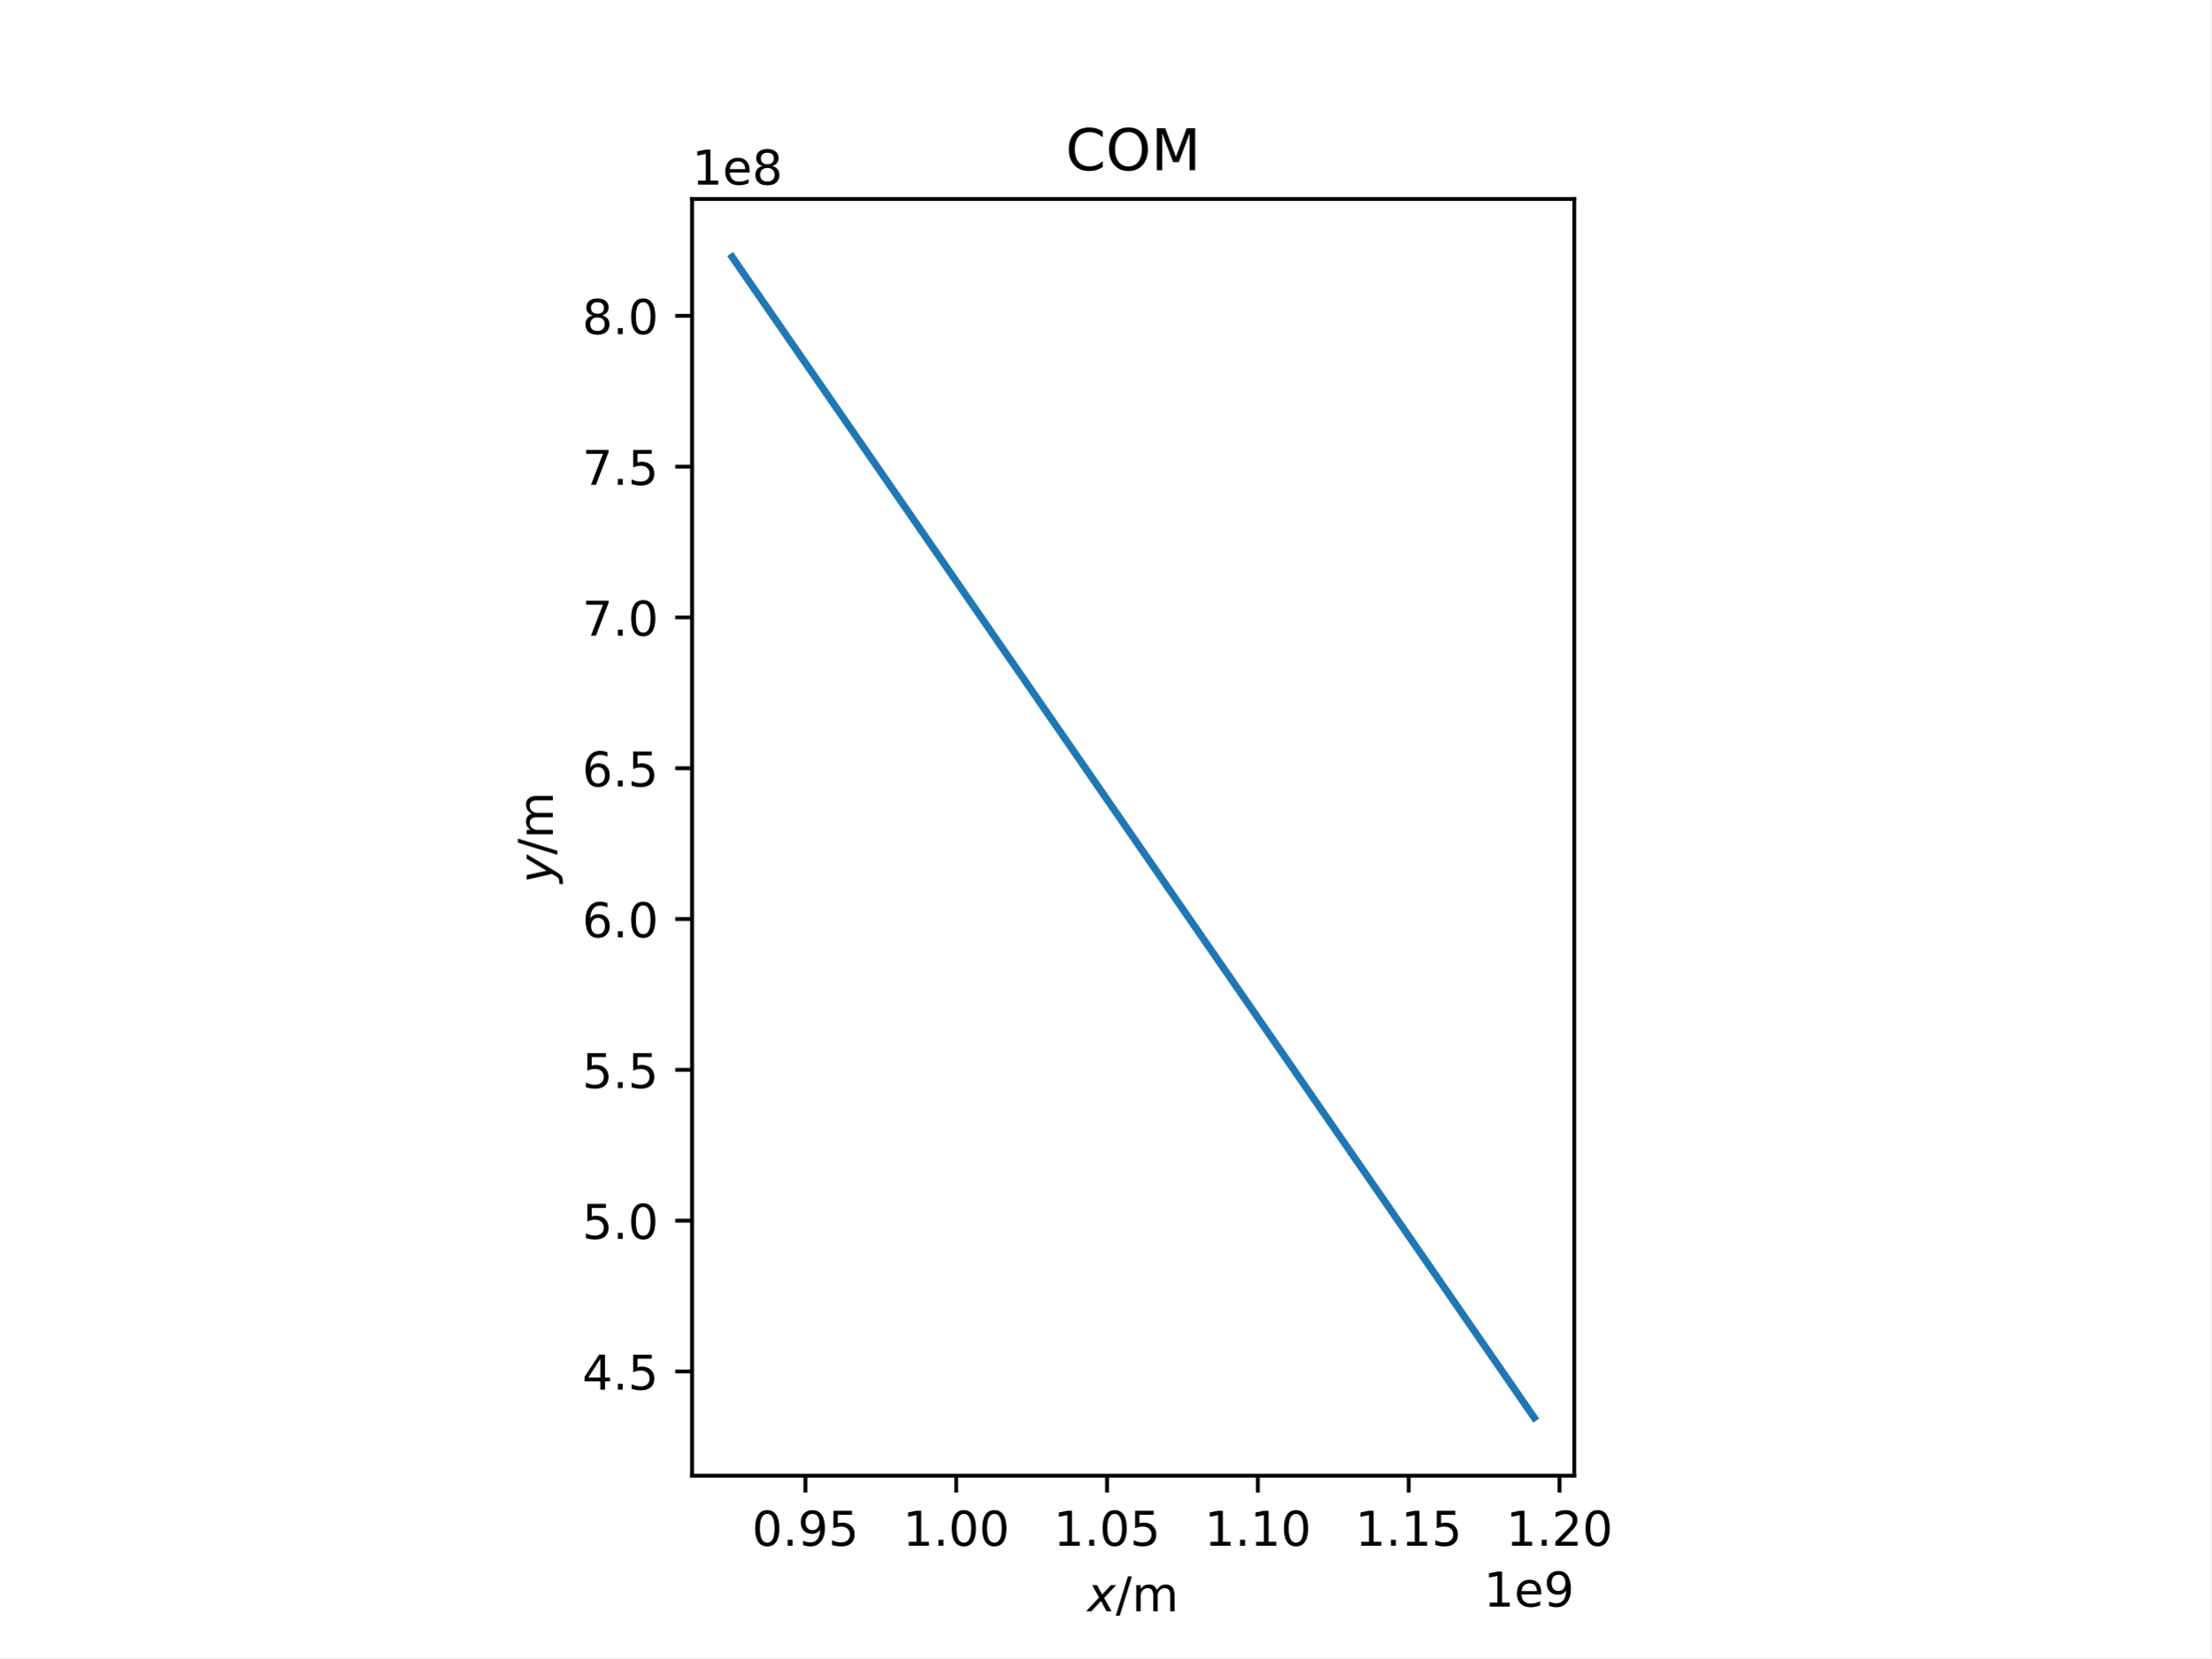
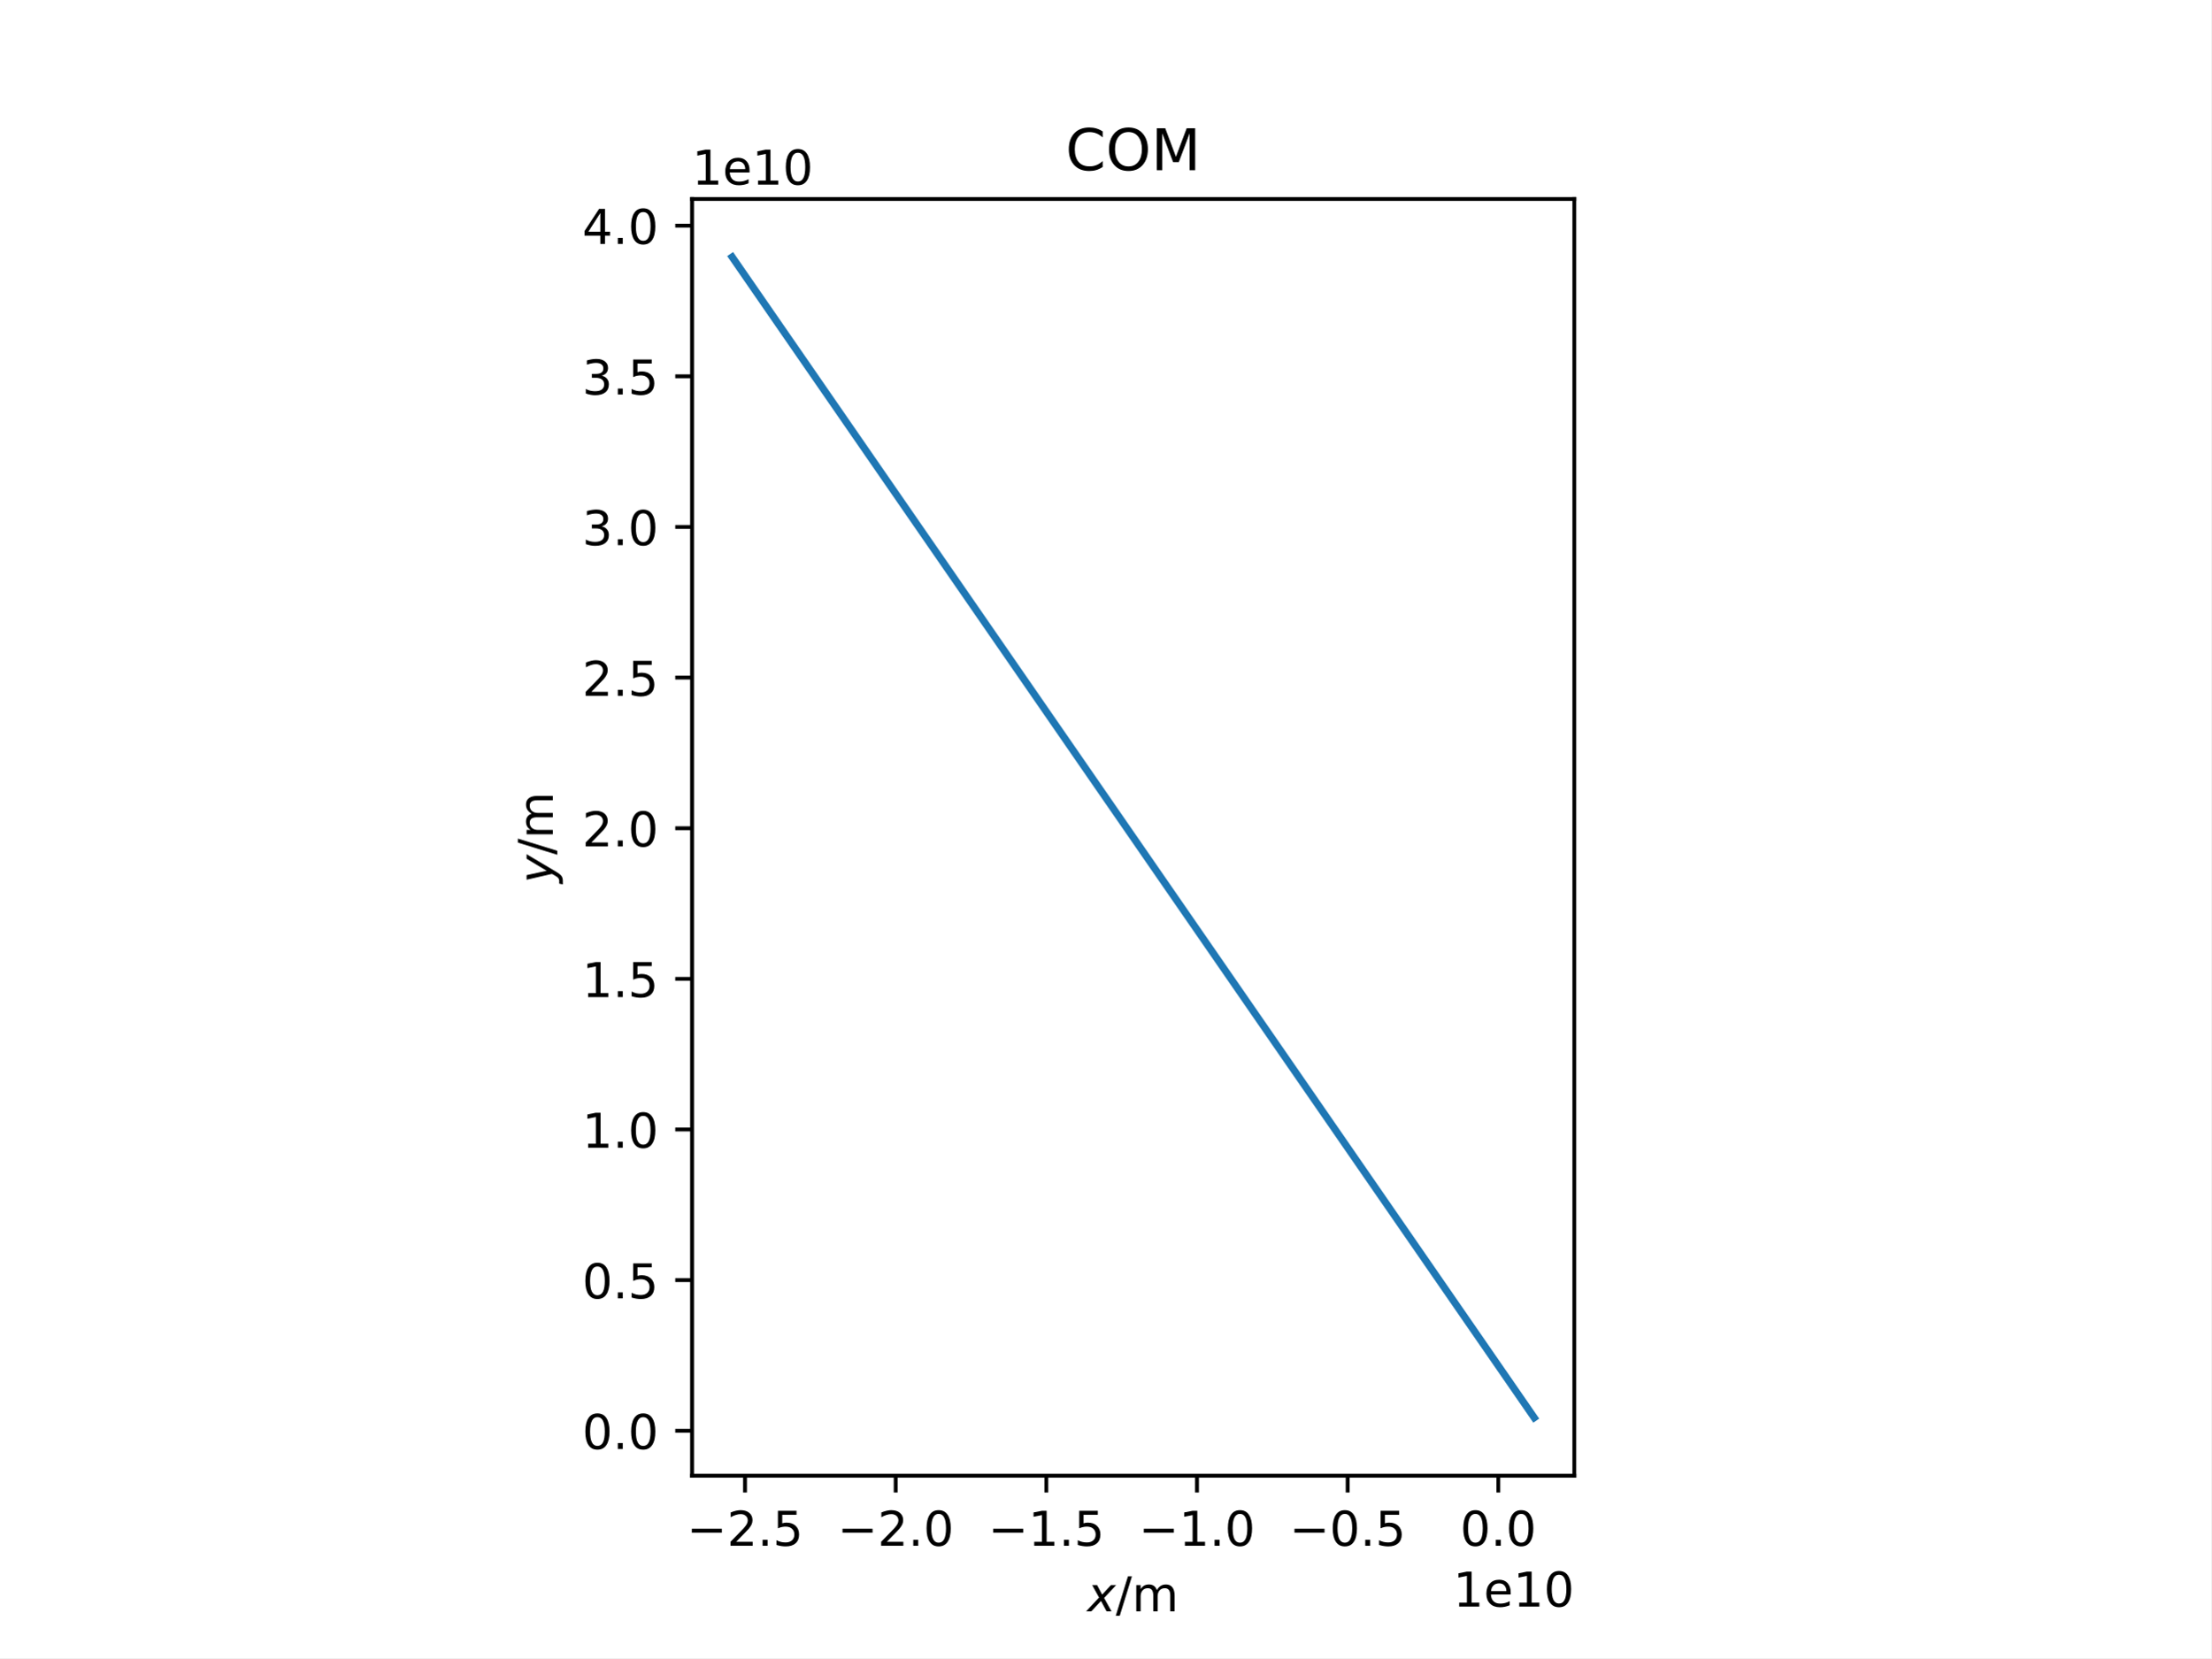
<svg xmlns="http://www.w3.org/2000/svg" xmlns:xlink="http://www.w3.org/1999/xlink" width="460.8pt" height="345.6pt" viewBox="0 0 460.8 345.6" version="1.1">
  <defs>
    <style type="text/css">*{stroke-linejoin: round; stroke-linecap: butt}</style>
  </defs>
  <g id="figure_1">
    <g id="patch_1">
      <path d="M 0 345.6  L 460.8 345.6  L 460.8 0  L 0 0  z " style="fill: #ffffff" />
    </g>
    <g id="axes_1">
      <g id="patch_2">
        <path d="M 144.227 307.584  L 328.093 307.584  L 328.093 41.472  L 144.227 41.472  z " style="fill: #ffffff" />
      </g>
      <g id="matplotlib.axis_1">
        <g id="xtick_1">
          <g id="line2d_1">
            <defs>
-               <path id="m8be55efddb" d="M 0 0  L 0 3.5  " style="stroke: #000000; stroke-width: 0.8" />
-             </defs>
-             <g>
-               <use xlink:href="#m8be55efddb" x="167.845" y="307.584" style="stroke: #000000; stroke-width: 0.8" />
+               <path id="m72722b5038" d="M 0 0  L 0 3.5  " style="stroke: #000000; stroke-width: 0.8" />
+             </defs>
+             <g>
+               <use xlink:href="#m72722b5038" x="155.262" y="307.584" style="stroke: #000000; stroke-width: 0.8" />
            </g>
          </g>
          <g id="text_1">
-             <g transform="translate(156.7121 322.1824) scale(0.1 -0.1)">
-               <defs>
-                 <path id="DejaVuSans-30" d="M 2034 4250  Q 1547 4250 1301 3770  Q 1056 3291 1056 2328  Q 1056 1369 1301 889  Q 1547 409 2034 409  Q 2525 409 2770 889  Q 3016 1369 3016 2328  Q 3016 3291 2770 3770  Q 2525 4250 2034 4250  z M 2034 4750  Q 2819 4750 3233 4129  Q 3647 3509 3647 2328  Q 3647 1150 3233 529  Q 2819 -91 2034 -91  Q 1250 -91 836 529  Q 422 1150 422 2328  Q 422 3509 836 4129  Q 1250 4750 2034 4750  z " transform="scale(0.015625)" />
+             <g transform="translate(143.1201 322.1824) scale(0.1 -0.1)">
+               <defs>
+                 <path id="DejaVuSans-2212" d="M 678 2272  L 4684 2272  L 4684 1741  L 678 1741  L 678 2272  z " transform="scale(0.015625)" />
+                 <path id="DejaVuSans-32" d="M 1228 531  L 3431 531  L 3431 0  L 469 0  L 469 531  Q 828 903 1448 1529  Q 2069 2156 2228 2338  Q 2531 2678 2651 2914  Q 2772 3150 2772 3378  Q 2772 3750 2511 3984  Q 2250 4219 1831 4219  Q 1534 4219 1204 4116  Q 875 4013 500 3803  L 500 4441  Q 881 4594 1212 4672  Q 1544 4750 1819 4750  Q 2544 4750 2975 4387  Q 3406 4025 3406 3419  Q 3406 3131 3298 2873  Q 3191 2616 2906 2266  Q 2828 2175 2409 1742  Q 1991 1309 1228 531  z " transform="scale(0.015625)" />
                <path id="DejaVuSans-2e" d="M 684 794  L 1344 794  L 1344 0  L 684 0  L 684 794  z " transform="scale(0.015625)" />
-                 <path id="DejaVuSans-39" d="M 703 97  L 703 672  Q 941 559 1184 500  Q 1428 441 1663 441  Q 2288 441 2617 861  Q 2947 1281 2994 2138  Q 2813 1869 2534 1725  Q 2256 1581 1919 1581  Q 1219 1581 811 2004  Q 403 2428 403 3163  Q 403 3881 828 4315  Q 1253 4750 1959 4750  Q 2769 4750 3195 4129  Q 3622 3509 3622 2328  Q 3622 1225 3098 567  Q 2575 -91 1691 -91  Q 1453 -91 1209 -44  Q 966 3 703 97  z M 1959 2075  Q 2384 2075 2632 2365  Q 2881 2656 2881 3163  Q 2881 3666 2632 3958  Q 2384 4250 1959 4250  Q 1534 4250 1286 3958  Q 1038 3666 1038 3163  Q 1038 2656 1286 2365  Q 1534 2075 1959 2075  z " transform="scale(0.015625)" />
                <path id="DejaVuSans-35" d="M 691 4666  L 3169 4666  L 3169 4134  L 1269 4134  L 1269 2991  Q 1406 3038 1543 3061  Q 1681 3084 1819 3084  Q 2600 3084 3056 2656  Q 3513 2228 3513 1497  Q 3513 744 3044 326  Q 2575 -91 1722 -91  Q 1428 -91 1123 -41  Q 819 9 494 109  L 494 744  Q 775 591 1075 516  Q 1375 441 1709 441  Q 2250 441 2565 725  Q 2881 1009 2881 1497  Q 2881 1984 2565 2268  Q 2250 2553 1709 2553  Q 1456 2553 1204 2497  Q 953 2441 691 2322  L 691 4666  z " transform="scale(0.015625)" />
              </defs>
-               <use xlink:href="#DejaVuSans-30" />
-               <use xlink:href="#DejaVuSans-2e" x="63.623" />
-               <use xlink:href="#DejaVuSans-39" x="95.41" />
-               <use xlink:href="#DejaVuSans-35" x="159.033" />
+               <use xlink:href="#DejaVuSans-2212" />
+               <use xlink:href="#DejaVuSans-32" x="83.789" />
+               <use xlink:href="#DejaVuSans-2e" x="147.412" />
+               <use xlink:href="#DejaVuSans-35" x="179.199" />
            </g>
          </g>
        </g>
        <g id="xtick_2">
          <g id="line2d_2">
            <g>
-               <use xlink:href="#m8be55efddb" x="199.278" y="307.584" style="stroke: #000000; stroke-width: 0.8" />
+               <use xlink:href="#m72722b5038" x="186.66" y="307.584" style="stroke: #000000; stroke-width: 0.8" />
            </g>
          </g>
          <g id="text_2">
-             <g transform="translate(188.1454 322.1824) scale(0.1 -0.1)">
-               <defs>
-                 <path id="DejaVuSans-31" d="M 794 531  L 1825 531  L 1825 4091  L 703 3866  L 703 4441  L 1819 4666  L 2450 4666  L 2450 531  L 3481 531  L 3481 0  L 794 0  L 794 531  z " transform="scale(0.015625)" />
-               </defs>
-               <use xlink:href="#DejaVuSans-31" />
-               <use xlink:href="#DejaVuSans-2e" x="63.623" />
-               <use xlink:href="#DejaVuSans-30" x="95.41" />
-               <use xlink:href="#DejaVuSans-30" x="159.033" />
+             <g transform="translate(174.5184 322.1824) scale(0.1 -0.1)">
+               <defs>
+                 <path id="DejaVuSans-30" d="M 2034 4250  Q 1547 4250 1301 3770  Q 1056 3291 1056 2328  Q 1056 1369 1301 889  Q 1547 409 2034 409  Q 2525 409 2770 889  Q 3016 1369 3016 2328  Q 3016 3291 2770 3770  Q 2525 4250 2034 4250  z M 2034 4750  Q 2819 4750 3233 4129  Q 3647 3509 3647 2328  Q 3647 1150 3233 529  Q 2819 -91 2034 -91  Q 1250 -91 836 529  Q 422 1150 422 2328  Q 422 3509 836 4129  Q 1250 4750 2034 4750  z " transform="scale(0.015625)" />
+               </defs>
+               <use xlink:href="#DejaVuSans-2212" />
+               <use xlink:href="#DejaVuSans-32" x="83.789" />
+               <use xlink:href="#DejaVuSans-2e" x="147.412" />
+               <use xlink:href="#DejaVuSans-30" x="179.199" />
            </g>
          </g>
        </g>
        <g id="xtick_3">
          <g id="line2d_3">
            <g>
-               <use xlink:href="#m8be55efddb" x="230.712" y="307.584" style="stroke: #000000; stroke-width: 0.8" />
+               <use xlink:href="#m72722b5038" x="218.058" y="307.584" style="stroke: #000000; stroke-width: 0.8" />
            </g>
          </g>
          <g id="text_3">
-             <g transform="translate(219.5787 322.1824) scale(0.1 -0.1)">
-               <use xlink:href="#DejaVuSans-31" />
-               <use xlink:href="#DejaVuSans-2e" x="63.623" />
-               <use xlink:href="#DejaVuSans-30" x="95.41" />
-               <use xlink:href="#DejaVuSans-35" x="159.033" />
+             <g transform="translate(205.9167 322.1824) scale(0.1 -0.1)">
+               <defs>
+                 <path id="DejaVuSans-31" d="M 794 531  L 1825 531  L 1825 4091  L 703 3866  L 703 4441  L 1819 4666  L 2450 4666  L 2450 531  L 3481 531  L 3481 0  L 794 0  L 794 531  z " transform="scale(0.015625)" />
+               </defs>
+               <use xlink:href="#DejaVuSans-2212" />
+               <use xlink:href="#DejaVuSans-31" x="83.789" />
+               <use xlink:href="#DejaVuSans-2e" x="147.412" />
+               <use xlink:href="#DejaVuSans-35" x="179.199" />
            </g>
          </g>
        </g>
        <g id="xtick_4">
          <g id="line2d_4">
            <g>
-               <use xlink:href="#m8be55efddb" x="262.145" y="307.584" style="stroke: #000000; stroke-width: 0.8" />
+               <use xlink:href="#m72722b5038" x="249.456" y="307.584" style="stroke: #000000; stroke-width: 0.8" />
            </g>
          </g>
          <g id="text_4">
-             <g transform="translate(251.012 322.1824) scale(0.1 -0.1)">
-               <use xlink:href="#DejaVuSans-31" />
-               <use xlink:href="#DejaVuSans-2e" x="63.623" />
-               <use xlink:href="#DejaVuSans-31" x="95.41" />
-               <use xlink:href="#DejaVuSans-30" x="159.033" />
+             <g transform="translate(237.315 322.1824) scale(0.1 -0.1)">
+               <use xlink:href="#DejaVuSans-2212" />
+               <use xlink:href="#DejaVuSans-31" x="83.789" />
+               <use xlink:href="#DejaVuSans-2e" x="147.412" />
+               <use xlink:href="#DejaVuSans-30" x="179.199" />
            </g>
          </g>
        </g>
        <g id="xtick_5">
          <g id="line2d_5">
            <g>
-               <use xlink:href="#m8be55efddb" x="293.578" y="307.584" style="stroke: #000000; stroke-width: 0.8" />
+               <use xlink:href="#m72722b5038" x="280.855" y="307.584" style="stroke: #000000; stroke-width: 0.8" />
            </g>
          </g>
          <g id="text_5">
-             <g transform="translate(282.4453 322.1824) scale(0.1 -0.1)">
-               <use xlink:href="#DejaVuSans-31" />
-               <use xlink:href="#DejaVuSans-2e" x="63.623" />
-               <use xlink:href="#DejaVuSans-31" x="95.41" />
-               <use xlink:href="#DejaVuSans-35" x="159.033" />
+             <g transform="translate(268.7133 322.1824) scale(0.1 -0.1)">
+               <use xlink:href="#DejaVuSans-2212" />
+               <use xlink:href="#DejaVuSans-30" x="83.789" />
+               <use xlink:href="#DejaVuSans-2e" x="147.412" />
+               <use xlink:href="#DejaVuSans-35" x="179.199" />
            </g>
          </g>
        </g>
        <g id="xtick_6">
          <g id="line2d_6">
            <g>
-               <use xlink:href="#m8be55efddb" x="325.011" y="307.584" style="stroke: #000000; stroke-width: 0.8" />
+               <use xlink:href="#m72722b5038" x="312.253" y="307.584" style="stroke: #000000; stroke-width: 0.8" />
            </g>
          </g>
          <g id="text_6">
-             <g transform="translate(313.8787 322.1824) scale(0.1 -0.1)">
-               <defs>
-                 <path id="DejaVuSans-32" d="M 1228 531  L 3431 531  L 3431 0  L 469 0  L 469 531  Q 828 903 1448 1529  Q 2069 2156 2228 2338  Q 2531 2678 2651 2914  Q 2772 3150 2772 3378  Q 2772 3750 2511 3984  Q 2250 4219 1831 4219  Q 1534 4219 1204 4116  Q 875 4013 500 3803  L 500 4441  Q 881 4594 1212 4672  Q 1544 4750 1819 4750  Q 2544 4750 2975 4387  Q 3406 4025 3406 3419  Q 3406 3131 3298 2873  Q 3191 2616 2906 2266  Q 2828 2175 2409 1742  Q 1991 1309 1228 531  z " transform="scale(0.015625)" />
-               </defs>
-               <use xlink:href="#DejaVuSans-31" />
-               <use xlink:href="#DejaVuSans-2e" x="63.623" />
-               <use xlink:href="#DejaVuSans-32" x="95.41" />
-               <use xlink:href="#DejaVuSans-30" x="159.033" />
+             <g transform="translate(304.3014 322.1824) scale(0.1 -0.1)">
+               <use xlink:href="#DejaVuSans-30" />
+               <use xlink:href="#DejaVuSans-2e" x="63.623" />
+               <use xlink:href="#DejaVuSans-30" x="95.41" />
            </g>
          </g>
        </g>
        <g id="text_7">
          <g transform="translate(226.61 335.8606) scale(0.1 -0.1)">
            <defs>
              <path id="DejaVuSans-Oblique-78" d="M 3841 3500  L 2234 1784  L 3219 0  L 2559 0  L 1819 1388  L 531 0  L -166 0  L 1556 1844  L 641 3500  L 1300 3500  L 1972 2234  L 3144 3500  L 3841 3500  z " transform="scale(0.015625)" />
              <path id="DejaVuSans-2f" d="M 1625 4666  L 2156 4666  L 531 -594  L 0 -594  L 1625 4666  z " transform="scale(0.015625)" />
              <path id="DejaVuSans-6d" d="M 3328 2828  Q 3544 3216 3844 3400  Q 4144 3584 4550 3584  Q 5097 3584 5394 3201  Q 5691 2819 5691 2113  L 5691 0  L 5113 0  L 5113 2094  Q 5113 2597 4934 2840  Q 4756 3084 4391 3084  Q 3944 3084 3684 2787  Q 3425 2491 3425 1978  L 3425 0  L 2847 0  L 2847 2094  Q 2847 2600 2669 2842  Q 2491 3084 2119 3084  Q 1678 3084 1418 2786  Q 1159 2488 1159 1978  L 1159 0  L 581 0  L 581 3500  L 1159 3500  L 1159 2956  Q 1356 3278 1631 3431  Q 1906 3584 2284 3584  Q 2666 3584 2933 3390  Q 3200 3197 3328 2828  z " transform="scale(0.015625)" />
            </defs>
            <use xlink:href="#DejaVuSans-Oblique-78" transform="translate(0 0.09375)" />
            <use xlink:href="#DejaVuSans-2f" transform="translate(59.17969 0.09375)" />
            <use xlink:href="#DejaVuSans-6d" transform="translate(92.87109 0.09375)" />
          </g>
        </g>
        <g id="text_8">
-           <g transform="translate(309.2154 334.8606) scale(0.1 -0.1)">
+           <g transform="translate(302.8529 334.8606) scale(0.1 -0.1)">
            <defs>
              <path id="DejaVuSans-65" d="M 3597 1894  L 3597 1613  L 953 1613  Q 991 1019 1311 708  Q 1631 397 2203 397  Q 2534 397 2845 478  Q 3156 559 3463 722  L 3463 178  Q 3153 47 2828 -22  Q 2503 -91 2169 -91  Q 1331 -91 842 396  Q 353 884 353 1716  Q 353 2575 817 3079  Q 1281 3584 2069 3584  Q 2775 3584 3186 3129  Q 3597 2675 3597 1894  z M 3022 2063  Q 3016 2534 2758 2815  Q 2500 3097 2075 3097  Q 1594 3097 1305 2825  Q 1016 2553 972 2059  L 3022 2063  z " transform="scale(0.015625)" />
            </defs>
            <use xlink:href="#DejaVuSans-31" />
            <use xlink:href="#DejaVuSans-65" x="63.623" />
-             <use xlink:href="#DejaVuSans-39" x="125.146" />
+             <use xlink:href="#DejaVuSans-31" x="125.146" />
+             <use xlink:href="#DejaVuSans-30" x="188.77" />
          </g>
        </g>
      </g>
      <g id="matplotlib.axis_2">
        <g id="ytick_1">
          <g id="line2d_7">
            <defs>
-               <path id="m969d8ae164" d="M 0 0  L -3.5 0  " style="stroke: #000000; stroke-width: 0.8" />
-             </defs>
-             <g>
-               <use xlink:href="#m969d8ae164" x="144.227" y="285.858" style="stroke: #000000; stroke-width: 0.8" />
+               <path id="me07f247c6d" d="M 0 0  L -3.5 0  " style="stroke: #000000; stroke-width: 0.8" />
+             </defs>
+             <g>
+               <use xlink:href="#me07f247c6d" x="144.227" y="298.218" style="stroke: #000000; stroke-width: 0.8" />
            </g>
          </g>
          <g id="text_9">
-             <g transform="translate(121.3234 289.6568) scale(0.1 -0.1)">
-               <defs>
-                 <path id="DejaVuSans-34" d="M 2419 4116  L 825 1625  L 2419 1625  L 2419 4116  z M 2253 4666  L 3047 4666  L 3047 1625  L 3713 1625  L 3713 1100  L 3047 1100  L 3047 0  L 2419 0  L 2419 1100  L 313 1100  L 313 1709  L 2253 4666  z " transform="scale(0.015625)" />
-               </defs>
-               <use xlink:href="#DejaVuSans-34" />
-               <use xlink:href="#DejaVuSans-2e" x="63.623" />
-               <use xlink:href="#DejaVuSans-35" x="95.41" />
+             <g transform="translate(121.3234 302.0169) scale(0.1 -0.1)">
+               <use xlink:href="#DejaVuSans-30" />
+               <use xlink:href="#DejaVuSans-2e" x="63.623" />
+               <use xlink:href="#DejaVuSans-30" x="95.41" />
            </g>
          </g>
        </g>
        <g id="ytick_2">
          <g id="line2d_8">
            <g>
-               <use xlink:href="#m969d8ae164" x="144.227" y="254.424" style="stroke: #000000; stroke-width: 0.8" />
+               <use xlink:href="#me07f247c6d" x="144.227" y="266.819" style="stroke: #000000; stroke-width: 0.8" />
            </g>
          </g>
          <g id="text_10">
-             <g transform="translate(121.3234 258.2235) scale(0.1 -0.1)">
-               <use xlink:href="#DejaVuSans-35" />
-               <use xlink:href="#DejaVuSans-2e" x="63.623" />
-               <use xlink:href="#DejaVuSans-30" x="95.41" />
+             <g transform="translate(121.3234 270.6186) scale(0.1 -0.1)">
+               <use xlink:href="#DejaVuSans-30" />
+               <use xlink:href="#DejaVuSans-2e" x="63.623" />
+               <use xlink:href="#DejaVuSans-35" x="95.41" />
            </g>
          </g>
        </g>
        <g id="ytick_3">
          <g id="line2d_9">
            <g>
-               <use xlink:href="#m969d8ae164" x="144.227" y="222.991" style="stroke: #000000; stroke-width: 0.8" />
+               <use xlink:href="#me07f247c6d" x="144.227" y="235.421" style="stroke: #000000; stroke-width: 0.8" />
            </g>
          </g>
          <g id="text_11">
-             <g transform="translate(121.3234 226.7901) scale(0.1 -0.1)">
-               <use xlink:href="#DejaVuSans-35" />
-               <use xlink:href="#DejaVuSans-2e" x="63.623" />
-               <use xlink:href="#DejaVuSans-35" x="95.41" />
+             <g transform="translate(121.3234 239.2203) scale(0.1 -0.1)">
+               <use xlink:href="#DejaVuSans-31" />
+               <use xlink:href="#DejaVuSans-2e" x="63.623" />
+               <use xlink:href="#DejaVuSans-30" x="95.41" />
            </g>
          </g>
        </g>
        <g id="ytick_4">
          <g id="line2d_10">
            <g>
-               <use xlink:href="#m969d8ae164" x="144.227" y="191.558" style="stroke: #000000; stroke-width: 0.8" />
+               <use xlink:href="#me07f247c6d" x="144.227" y="204.023" style="stroke: #000000; stroke-width: 0.8" />
            </g>
          </g>
          <g id="text_12">
-             <g transform="translate(121.3234 195.3568) scale(0.1 -0.1)">
-               <defs>
-                 <path id="DejaVuSans-36" d="M 2113 2584  Q 1688 2584 1439 2293  Q 1191 2003 1191 1497  Q 1191 994 1439 701  Q 1688 409 2113 409  Q 2538 409 2786 701  Q 3034 994 3034 1497  Q 3034 2003 2786 2293  Q 2538 2584 2113 2584  z M 3366 4563  L 3366 3988  Q 3128 4100 2886 4159  Q 2644 4219 2406 4219  Q 1781 4219 1451 3797  Q 1122 3375 1075 2522  Q 1259 2794 1537 2939  Q 1816 3084 2150 3084  Q 2853 3084 3261 2657  Q 3669 2231 3669 1497  Q 3669 778 3244 343  Q 2819 -91 2113 -91  Q 1303 -91 875 529  Q 447 1150 447 2328  Q 447 3434 972 4092  Q 1497 4750 2381 4750  Q 2619 4750 2861 4703  Q 3103 4656 3366 4563  z " transform="scale(0.015625)" />
-               </defs>
-               <use xlink:href="#DejaVuSans-36" />
-               <use xlink:href="#DejaVuSans-2e" x="63.623" />
-               <use xlink:href="#DejaVuSans-30" x="95.41" />
+             <g transform="translate(121.3234 207.822) scale(0.1 -0.1)">
+               <use xlink:href="#DejaVuSans-31" />
+               <use xlink:href="#DejaVuSans-2e" x="63.623" />
+               <use xlink:href="#DejaVuSans-35" x="95.41" />
            </g>
          </g>
        </g>
        <g id="ytick_5">
          <g id="line2d_11">
            <g>
-               <use xlink:href="#m969d8ae164" x="144.227" y="160.124" style="stroke: #000000; stroke-width: 0.8" />
+               <use xlink:href="#me07f247c6d" x="144.227" y="172.624" style="stroke: #000000; stroke-width: 0.8" />
            </g>
          </g>
          <g id="text_13">
-             <g transform="translate(121.3234 163.9235) scale(0.1 -0.1)">
-               <use xlink:href="#DejaVuSans-36" />
-               <use xlink:href="#DejaVuSans-2e" x="63.623" />
-               <use xlink:href="#DejaVuSans-35" x="95.41" />
+             <g transform="translate(121.3234 176.4237) scale(0.1 -0.1)">
+               <use xlink:href="#DejaVuSans-32" />
+               <use xlink:href="#DejaVuSans-2e" x="63.623" />
+               <use xlink:href="#DejaVuSans-30" x="95.41" />
            </g>
          </g>
        </g>
        <g id="ytick_6">
          <g id="line2d_12">
            <g>
-               <use xlink:href="#m969d8ae164" x="144.227" y="128.691" style="stroke: #000000; stroke-width: 0.8" />
+               <use xlink:href="#me07f247c6d" x="144.227" y="141.226" style="stroke: #000000; stroke-width: 0.8" />
            </g>
          </g>
          <g id="text_14">
-             <g transform="translate(121.3234 132.4902) scale(0.1 -0.1)">
-               <defs>
-                 <path id="DejaVuSans-37" d="M 525 4666  L 3525 4666  L 3525 4397  L 1831 0  L 1172 0  L 2766 4134  L 525 4134  L 525 4666  z " transform="scale(0.015625)" />
-               </defs>
-               <use xlink:href="#DejaVuSans-37" />
-               <use xlink:href="#DejaVuSans-2e" x="63.623" />
-               <use xlink:href="#DejaVuSans-30" x="95.41" />
+             <g transform="translate(121.3234 145.0254) scale(0.1 -0.1)">
+               <use xlink:href="#DejaVuSans-32" />
+               <use xlink:href="#DejaVuSans-2e" x="63.623" />
+               <use xlink:href="#DejaVuSans-35" x="95.41" />
            </g>
          </g>
        </g>
        <g id="ytick_7">
          <g id="line2d_13">
            <g>
-               <use xlink:href="#m969d8ae164" x="144.227" y="97.258" style="stroke: #000000; stroke-width: 0.8" />
+               <use xlink:href="#me07f247c6d" x="144.227" y="109.828" style="stroke: #000000; stroke-width: 0.8" />
            </g>
          </g>
          <g id="text_15">
-             <g transform="translate(121.3234 101.0569) scale(0.1 -0.1)">
-               <use xlink:href="#DejaVuSans-37" />
-               <use xlink:href="#DejaVuSans-2e" x="63.623" />
-               <use xlink:href="#DejaVuSans-35" x="95.41" />
+             <g transform="translate(121.3234 113.6271) scale(0.1 -0.1)">
+               <defs>
+                 <path id="DejaVuSans-33" d="M 2597 2516  Q 3050 2419 3304 2112  Q 3559 1806 3559 1356  Q 3559 666 3084 287  Q 2609 -91 1734 -91  Q 1441 -91 1130 -33  Q 819 25 488 141  L 488 750  Q 750 597 1062 519  Q 1375 441 1716 441  Q 2309 441 2620 675  Q 2931 909 2931 1356  Q 2931 1769 2642 2001  Q 2353 2234 1838 2234  L 1294 2234  L 1294 2753  L 1863 2753  Q 2328 2753 2575 2939  Q 2822 3125 2822 3475  Q 2822 3834 2567 4026  Q 2313 4219 1838 4219  Q 1578 4219 1281 4162  Q 984 4106 628 3988  L 628 4550  Q 988 4650 1302 4700  Q 1616 4750 1894 4750  Q 2613 4750 3031 4423  Q 3450 4097 3450 3541  Q 3450 3153 3228 2886  Q 3006 2619 2597 2516  z " transform="scale(0.015625)" />
+               </defs>
+               <use xlink:href="#DejaVuSans-33" />
+               <use xlink:href="#DejaVuSans-2e" x="63.623" />
+               <use xlink:href="#DejaVuSans-30" x="95.41" />
            </g>
          </g>
        </g>
        <g id="ytick_8">
          <g id="line2d_14">
            <g>
-               <use xlink:href="#m969d8ae164" x="144.227" y="65.824" style="stroke: #000000; stroke-width: 0.8" />
+               <use xlink:href="#me07f247c6d" x="144.227" y="78.43" style="stroke: #000000; stroke-width: 0.8" />
            </g>
          </g>
          <g id="text_16">
-             <g transform="translate(121.3234 69.62356) scale(0.1 -0.1)">
-               <defs>
-                 <path id="DejaVuSans-38" d="M 2034 2216  Q 1584 2216 1326 1975  Q 1069 1734 1069 1313  Q 1069 891 1326 650  Q 1584 409 2034 409  Q 2484 409 2743 651  Q 3003 894 3003 1313  Q 3003 1734 2745 1975  Q 2488 2216 2034 2216  z M 1403 2484  Q 997 2584 770 2862  Q 544 3141 544 3541  Q 544 4100 942 4425  Q 1341 4750 2034 4750  Q 2731 4750 3128 4425  Q 3525 4100 3525 3541  Q 3525 3141 3298 2862  Q 3072 2584 2669 2484  Q 3125 2378 3379 2068  Q 3634 1759 3634 1313  Q 3634 634 3220 271  Q 2806 -91 2034 -91  Q 1263 -91 848 271  Q 434 634 434 1313  Q 434 1759 690 2068  Q 947 2378 1403 2484  z M 1172 3481  Q 1172 3119 1398 2916  Q 1625 2713 2034 2713  Q 2441 2713 2670 2916  Q 2900 3119 2900 3481  Q 2900 3844 2670 4047  Q 2441 4250 2034 4250  Q 1625 4250 1398 4047  Q 1172 3844 1172 3481  z " transform="scale(0.015625)" />
-               </defs>
-               <use xlink:href="#DejaVuSans-38" />
-               <use xlink:href="#DejaVuSans-2e" x="63.623" />
-               <use xlink:href="#DejaVuSans-30" x="95.41" />
-             </g>
-           </g>
-         </g>
-         <g id="text_17">
+             <g transform="translate(121.3234 82.2288) scale(0.1 -0.1)">
+               <use xlink:href="#DejaVuSans-33" />
+               <use xlink:href="#DejaVuSans-2e" x="63.623" />
+               <use xlink:href="#DejaVuSans-35" x="95.41" />
+             </g>
+           </g>
+         </g>
+         <g id="ytick_9">
+           <g id="line2d_15">
+             <g>
+               <use xlink:href="#me07f247c6d" x="144.227" y="47.031" style="stroke: #000000; stroke-width: 0.8" />
+             </g>
+           </g>
+           <g id="text_17">
+             <g transform="translate(121.3234 50.8305) scale(0.1 -0.1)">
+               <defs>
+                 <path id="DejaVuSans-34" d="M 2419 4116  L 825 1625  L 2419 1625  L 2419 4116  z M 2253 4666  L 3047 4666  L 3047 1625  L 3713 1625  L 3713 1100  L 3047 1100  L 3047 0  L 2419 0  L 2419 1100  L 313 1100  L 313 1709  L 2253 4666  z " transform="scale(0.015625)" />
+               </defs>
+               <use xlink:href="#DejaVuSans-34" />
+               <use xlink:href="#DejaVuSans-2e" x="63.623" />
+               <use xlink:href="#DejaVuSans-30" x="95.41" />
+             </g>
+           </g>
+         </g>
+         <g id="text_18">
          <g transform="translate(115.2234 184.078) rotate(-90) scale(0.1 -0.1)">
            <defs>
              <path id="DejaVuSans-Oblique-79" d="M 1588 -325  Q 1188 -997 936 -1164  Q 684 -1331 294 -1331  L -159 -1331  L -63 -850  L 269 -850  Q 509 -850 678 -719  Q 847 -588 1056 -206  L 1234 128  L 459 3500  L 1069 3500  L 1650 819  L 3256 3500  L 3859 3500  L 1588 -325  z " transform="scale(0.015625)" />
            </defs>
            <use xlink:href="#DejaVuSans-Oblique-79" transform="translate(0 0.09375)" />
            <use xlink:href="#DejaVuSans-2f" transform="translate(59.17969 0.09375)" />
            <use xlink:href="#DejaVuSans-6d" transform="translate(92.87109 0.09375)" />
          </g>
        </g>
-         <g id="text_18">
+         <g id="text_19">
          <g transform="translate(144.2265 38.472) scale(0.1 -0.1)">
            <use xlink:href="#DejaVuSans-31" />
            <use xlink:href="#DejaVuSans-65" x="63.623" />
-             <use xlink:href="#DejaVuSans-38" x="125.146" />
-           </g>
-         </g>
-       </g>
-       <g id="line2d_15">
-         <path d="M 319.736 295.488  L 152.584 53.568  L 152.584 53.568  " clip-path="url(#p725e2d4423)" style="fill: none; stroke: #1f77b4; stroke-width: 1.5; stroke-linecap: square" />
+             <use xlink:href="#DejaVuSans-31" x="125.146" />
+             <use xlink:href="#DejaVuSans-30" x="188.77" />
+           </g>
+         </g>
+       </g>
+       <g id="line2d_16">
+         <path d="M 319.736 295.488  L 152.584 53.568  L 152.584 53.568  " clip-path="url(#p4f62369c77)" style="fill: none; stroke: #1f77b4; stroke-width: 1.5; stroke-linecap: square" />
      </g>
      <g id="patch_3">
        <path d="M 144.227 307.584  L 144.227 41.472  " style="fill: none; stroke: #000000; stroke-width: 0.8; stroke-linejoin: miter; stroke-linecap: square" />
      </g>
      <g id="patch_4">
        <path d="M 328.093 307.584  L 328.093 41.472  " style="fill: none; stroke: #000000; stroke-width: 0.8; stroke-linejoin: miter; stroke-linecap: square" />
      </g>
      <g id="patch_5">
        <path d="M 144.227 307.584  L 328.093 307.584  " style="fill: none; stroke: #000000; stroke-width: 0.8; stroke-linejoin: miter; stroke-linecap: square" />
      </g>
      <g id="patch_6">
        <path d="M 144.227 41.472  L 328.093 41.472  " style="fill: none; stroke: #000000; stroke-width: 0.8; stroke-linejoin: miter; stroke-linecap: square" />
      </g>
-       <g id="text_19">
+       <g id="text_20">
        <g transform="translate(222.0703 35.472) scale(0.12 -0.12)">
          <defs>
            <path id="DejaVuSans-43" d="M 4122 4306  L 4122 3641  Q 3803 3938 3442 4084  Q 3081 4231 2675 4231  Q 1875 4231 1450 3742  Q 1025 3253 1025 2328  Q 1025 1406 1450 917  Q 1875 428 2675 428  Q 3081 428 3442 575  Q 3803 722 4122 1019  L 4122 359  Q 3791 134 3420 21  Q 3050 -91 2638 -91  Q 1578 -91 968 557  Q 359 1206 359 2328  Q 359 3453 968 4101  Q 1578 4750 2638 4750  Q 3056 4750 3426 4639  Q 3797 4528 4122 4306  z " transform="scale(0.015625)" />
            <path id="DejaVuSans-4f" d="M 2522 4238  Q 1834 4238 1429 3725  Q 1025 3213 1025 2328  Q 1025 1447 1429 934  Q 1834 422 2522 422  Q 3209 422 3611 934  Q 4013 1447 4013 2328  Q 4013 3213 3611 3725  Q 3209 4238 2522 4238  z M 2522 4750  Q 3503 4750 4090 4092  Q 4678 3434 4678 2328  Q 4678 1225 4090 567  Q 3503 -91 2522 -91  Q 1538 -91 948 565  Q 359 1222 359 2328  Q 359 3434 948 4092  Q 1538 4750 2522 4750  z " transform="scale(0.015625)" />
            <path id="DejaVuSans-4d" d="M 628 4666  L 1569 4666  L 2759 1491  L 3956 4666  L 4897 4666  L 4897 0  L 4281 0  L 4281 4097  L 3078 897  L 2444 897  L 1241 4097  L 1241 0  L 628 0  L 628 4666  z " transform="scale(0.015625)" />
          </defs>
          <use xlink:href="#DejaVuSans-43" />
          <use xlink:href="#DejaVuSans-4f" x="69.824" />
          <use xlink:href="#DejaVuSans-4d" x="148.535" />
        </g>
      </g>
    </g>
  </g>
  <defs>
-     <clipPath id="p725e2d4423">
+     <clipPath id="p4f62369c77">
      <rect x="144.227" y="41.472" width="183.867" height="266.112" />
    </clipPath>
  </defs>
</svg>
